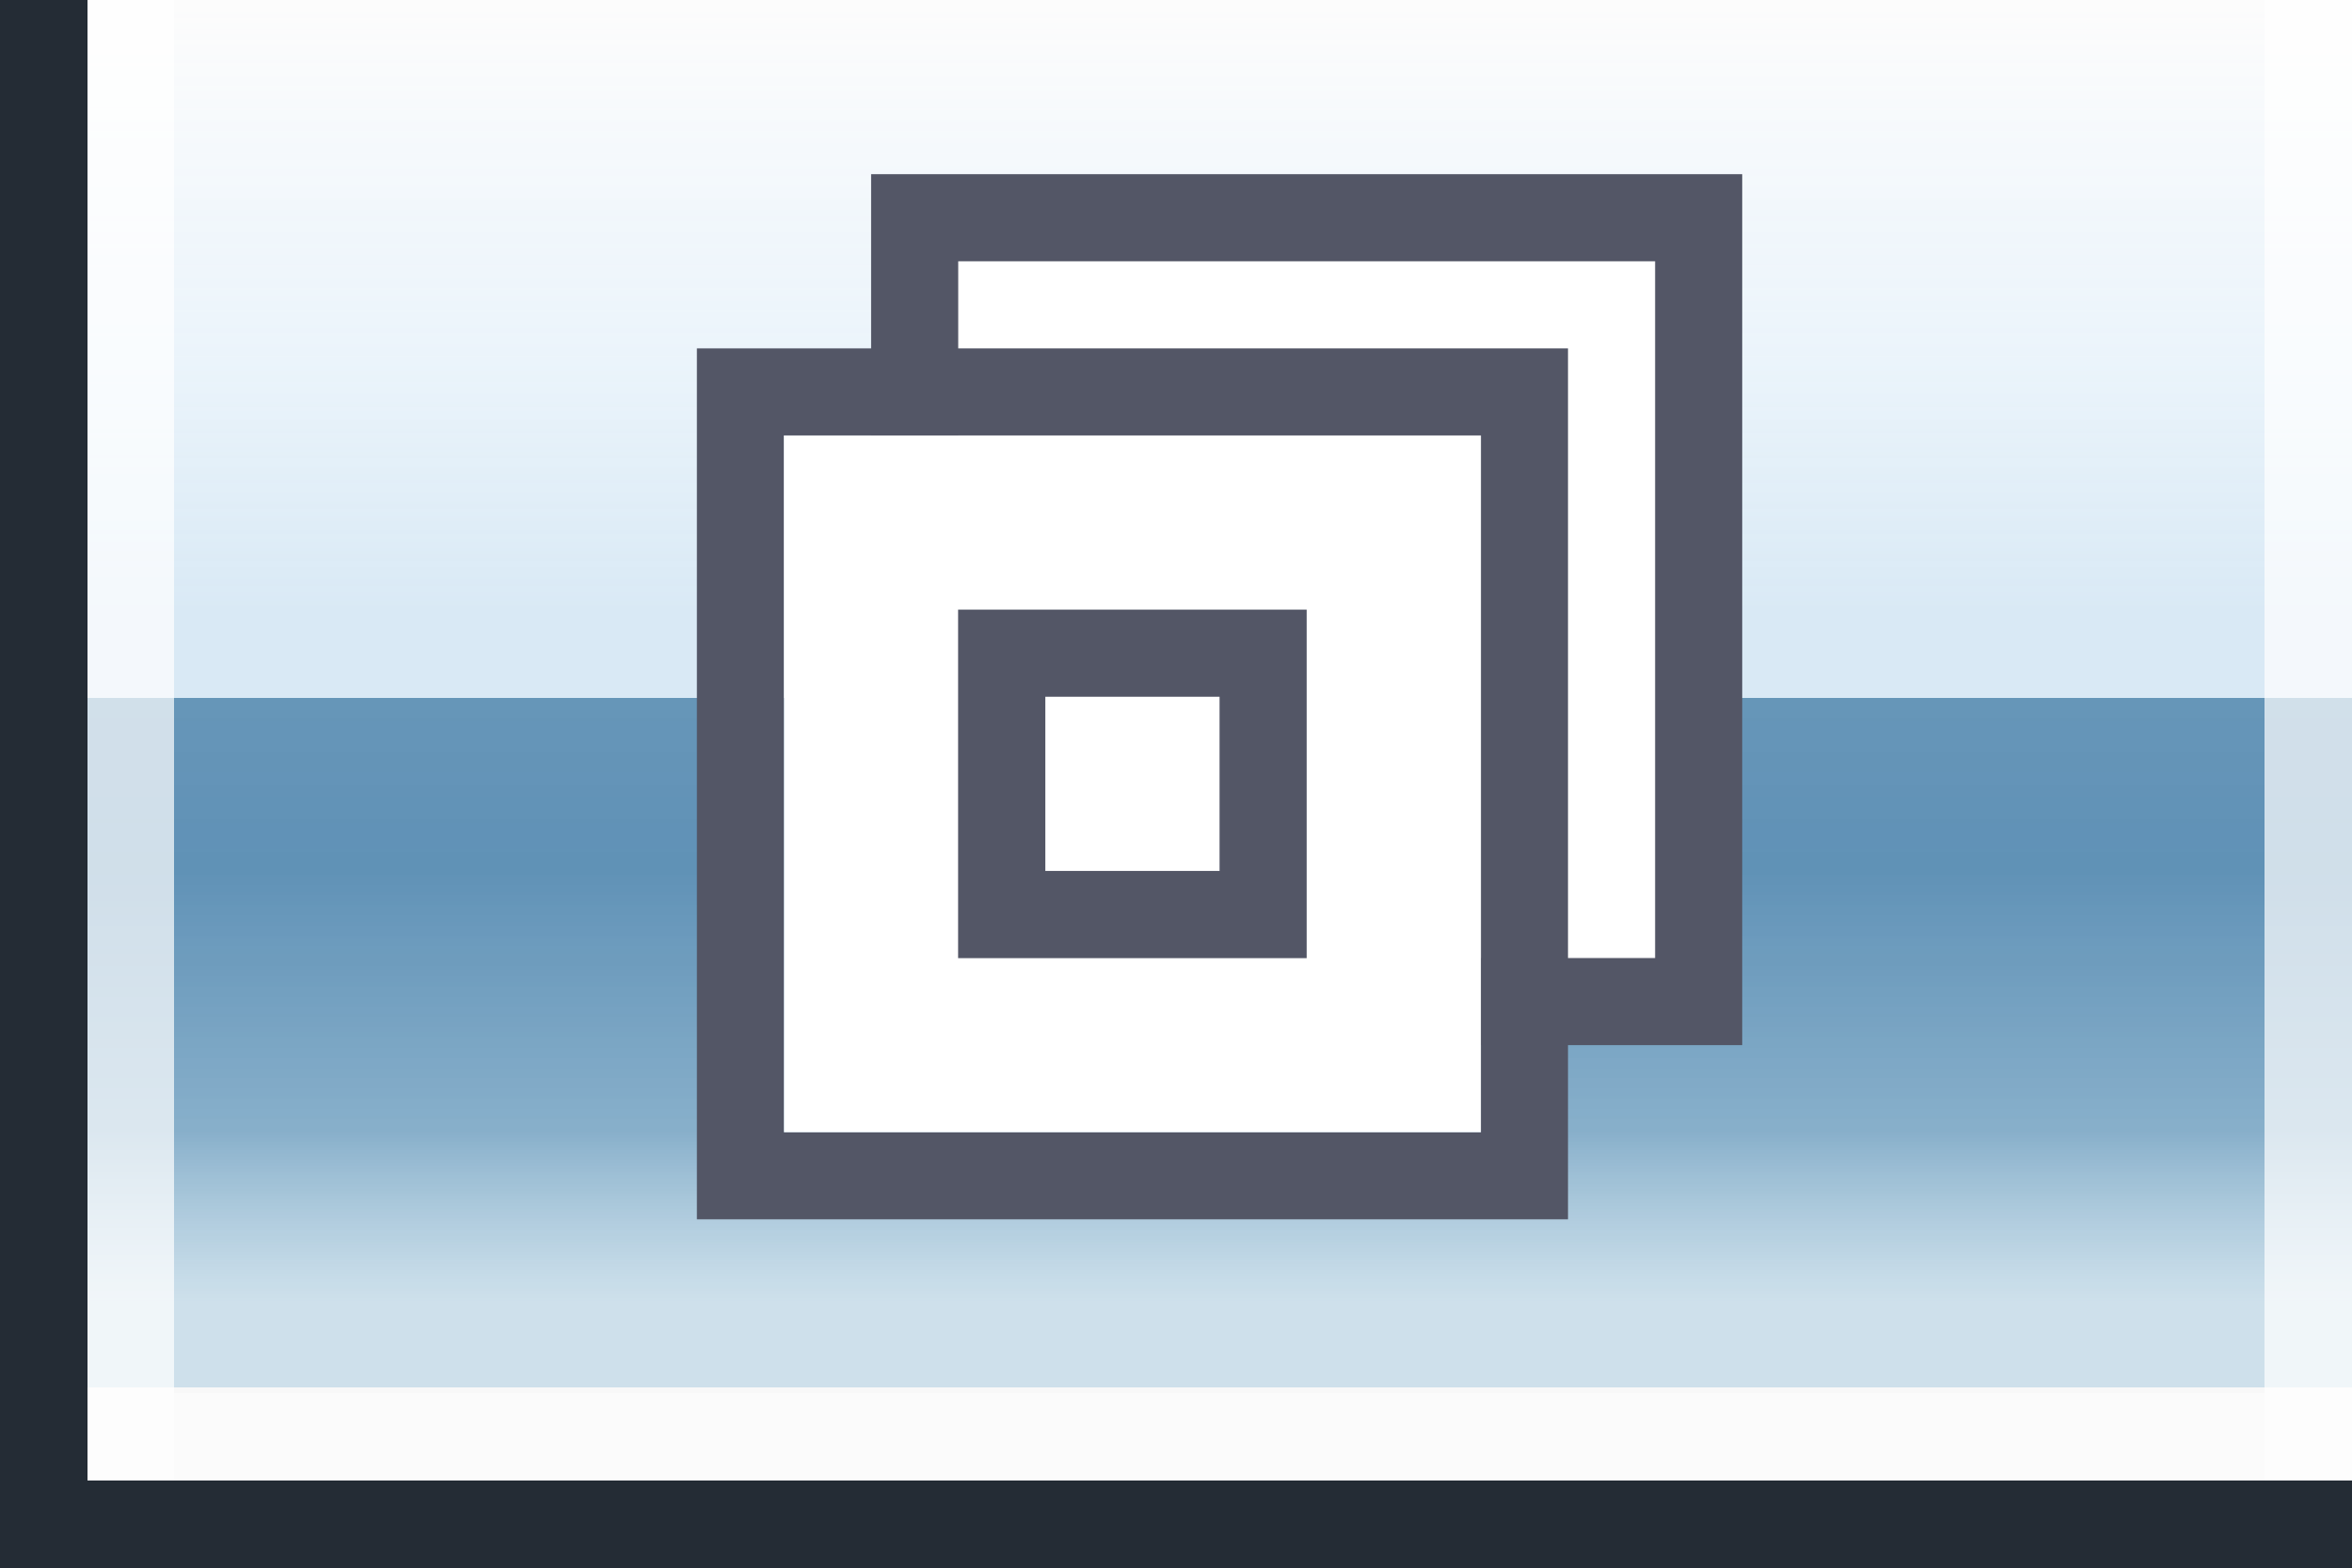
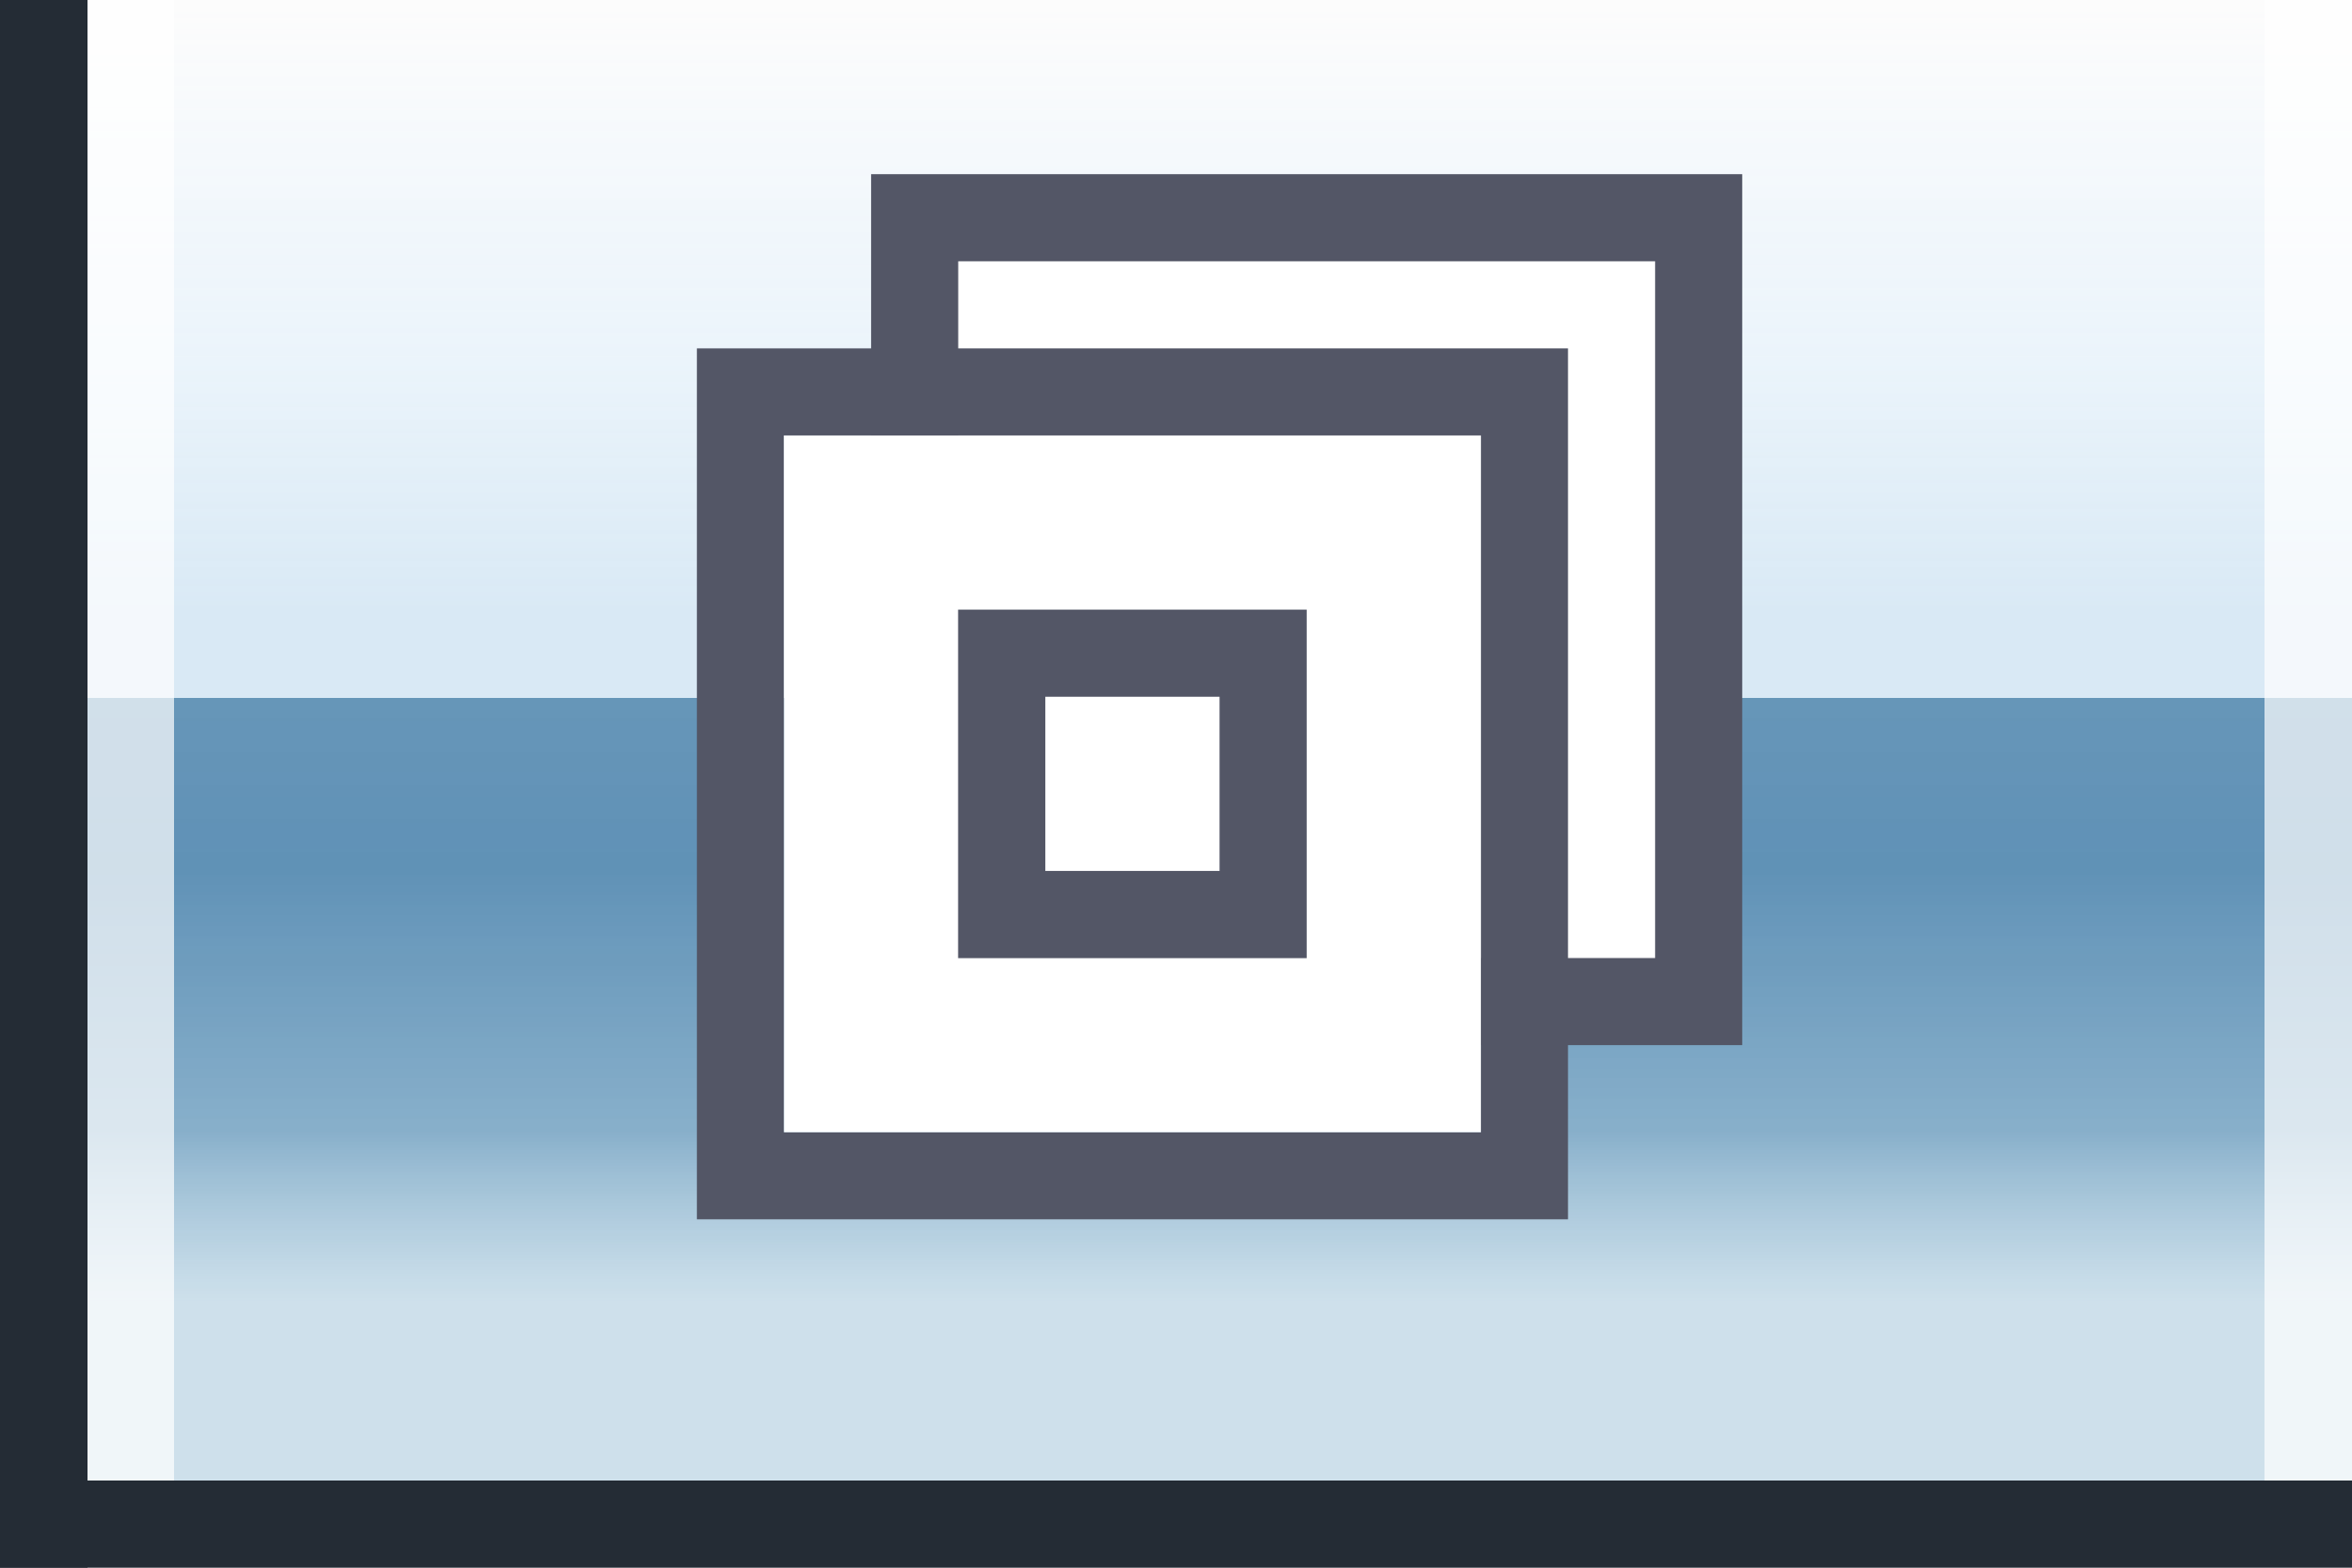
<svg xmlns="http://www.w3.org/2000/svg" width="27" height="18" viewBox="0 0 27 18" shape-rendering="crispEdges">
  <defs>
    <linearGradient id="g" x1="0" y1="0" x2="0" y2="1">
      <stop offset="0" stop-color="#ffffff" stop-opacity="0.8" />
      <stop offset="0.235" stop-color="#eaf6ff" stop-opacity="0.74" />
      <stop offset="0.412" stop-color="#cfe6f7" stop-opacity="0.7" />
      <stop offset="0.471" stop-color="#cfe6f7" stop-opacity="0.7" />
      <stop offset="0.471" stop-color="#3f7ca8" stop-opacity="0.78" />
      <stop offset="0.588" stop-color="#3c7aa8" stop-opacity="0.8" />
      <stop offset="0.765" stop-color="#5a93ba" stop-opacity="0.7" />
      <stop offset="0.882" stop-color="#a8cfe6" stop-opacity="0.48" />
      <stop offset="0.941" stop-color="#a8cfe6" stop-opacity="0.48" />
-       <stop offset="0.941" stop-color="#ffffff" stop-opacity="0.55" />
-       <stop offset="1" stop-color="#ffffff" stop-opacity="0.55" />
+       <stop offset="1" stop-color="#a8cfe6" stop-opacity="0.48" />
    </linearGradient>
+     <clipPath id="c">
+       <path d="M0,0 H27 V18 H0 Z" shape-rendering="auto" />
+     </clipPath>
  </defs>
-   <rect x="1" y="0" width="26" height="17" fill="url(#g)" />
-   <rect x="1" y="0" width="1" height="17" fill="#ffffff" fill-opacity="0.7" />
-   <rect x="26" y="0" width="1" height="17" fill="#ffffff" fill-opacity="0.7" />
-   <rect x="2" y="16" width="24" height="1" fill="#ffffff" fill-opacity="0.42" />
-   <rect x="0" y="0" width="1" height="18" fill="#242c35" />
-   <rect x="0" y="17" width="27" height="1" fill="#242c35" />
-   <g shape-rendering="auto">
-     <rect x="10" y="2" width="10" height="10" fill="#535666" />
-     <rect x="11" y="3" width="8" height="8" fill="#ffffff" />
-     <path d="M8,4 h10 v10 h-10 Z M9,5 h8 v8 h-8 Z" fill="#535666" fill-rule="evenodd" />
-     <path d="M9,5 h8 v8 h-8 Z M11,7 h4 v4 h-4 Z" fill="#ffffff" fill-rule="evenodd" />
-     <path d="M11,7 h4 v4 h-4 Z M12,8 h2 v2 h-2 Z" fill="#535666" fill-rule="evenodd" />
+   <g clip-path="url(#c)">
+     <rect x="1" y="0" width="26" height="17" fill="url(#g)" />
+     <rect x="1" y="0" width="1" height="17" fill="#ffffff" fill-opacity="0.7" />
+     <rect x="26" y="0" width="1" height="17" fill="#ffffff" fill-opacity="0.7" />
+     <rect x="0" y="0" width="1" height="18" fill="#242c35" />
+     <rect x="0" y="17" width="27" height="1" fill="#242c35" />
+     <g shape-rendering="auto">
+       <rect x="10" y="2" width="10" height="10" fill="#535666" />
+       <rect x="11" y="3" width="8" height="8" fill="#ffffff" />
+       <path d="M8,4 h10 v10 h-10 Z M9,5 h8 v8 h-8 Z" fill="#535666" fill-rule="evenodd" />
+       <path d="M9,5 h8 v8 h-8 Z M11,7 h4 v4 h-4 Z" fill="#ffffff" fill-rule="evenodd" />
+       <path d="M11,7 h4 v4 h-4 Z M12,8 h2 v2 h-2 Z" fill="#535666" fill-rule="evenodd" />
+     </g>
  </g>
</svg>
